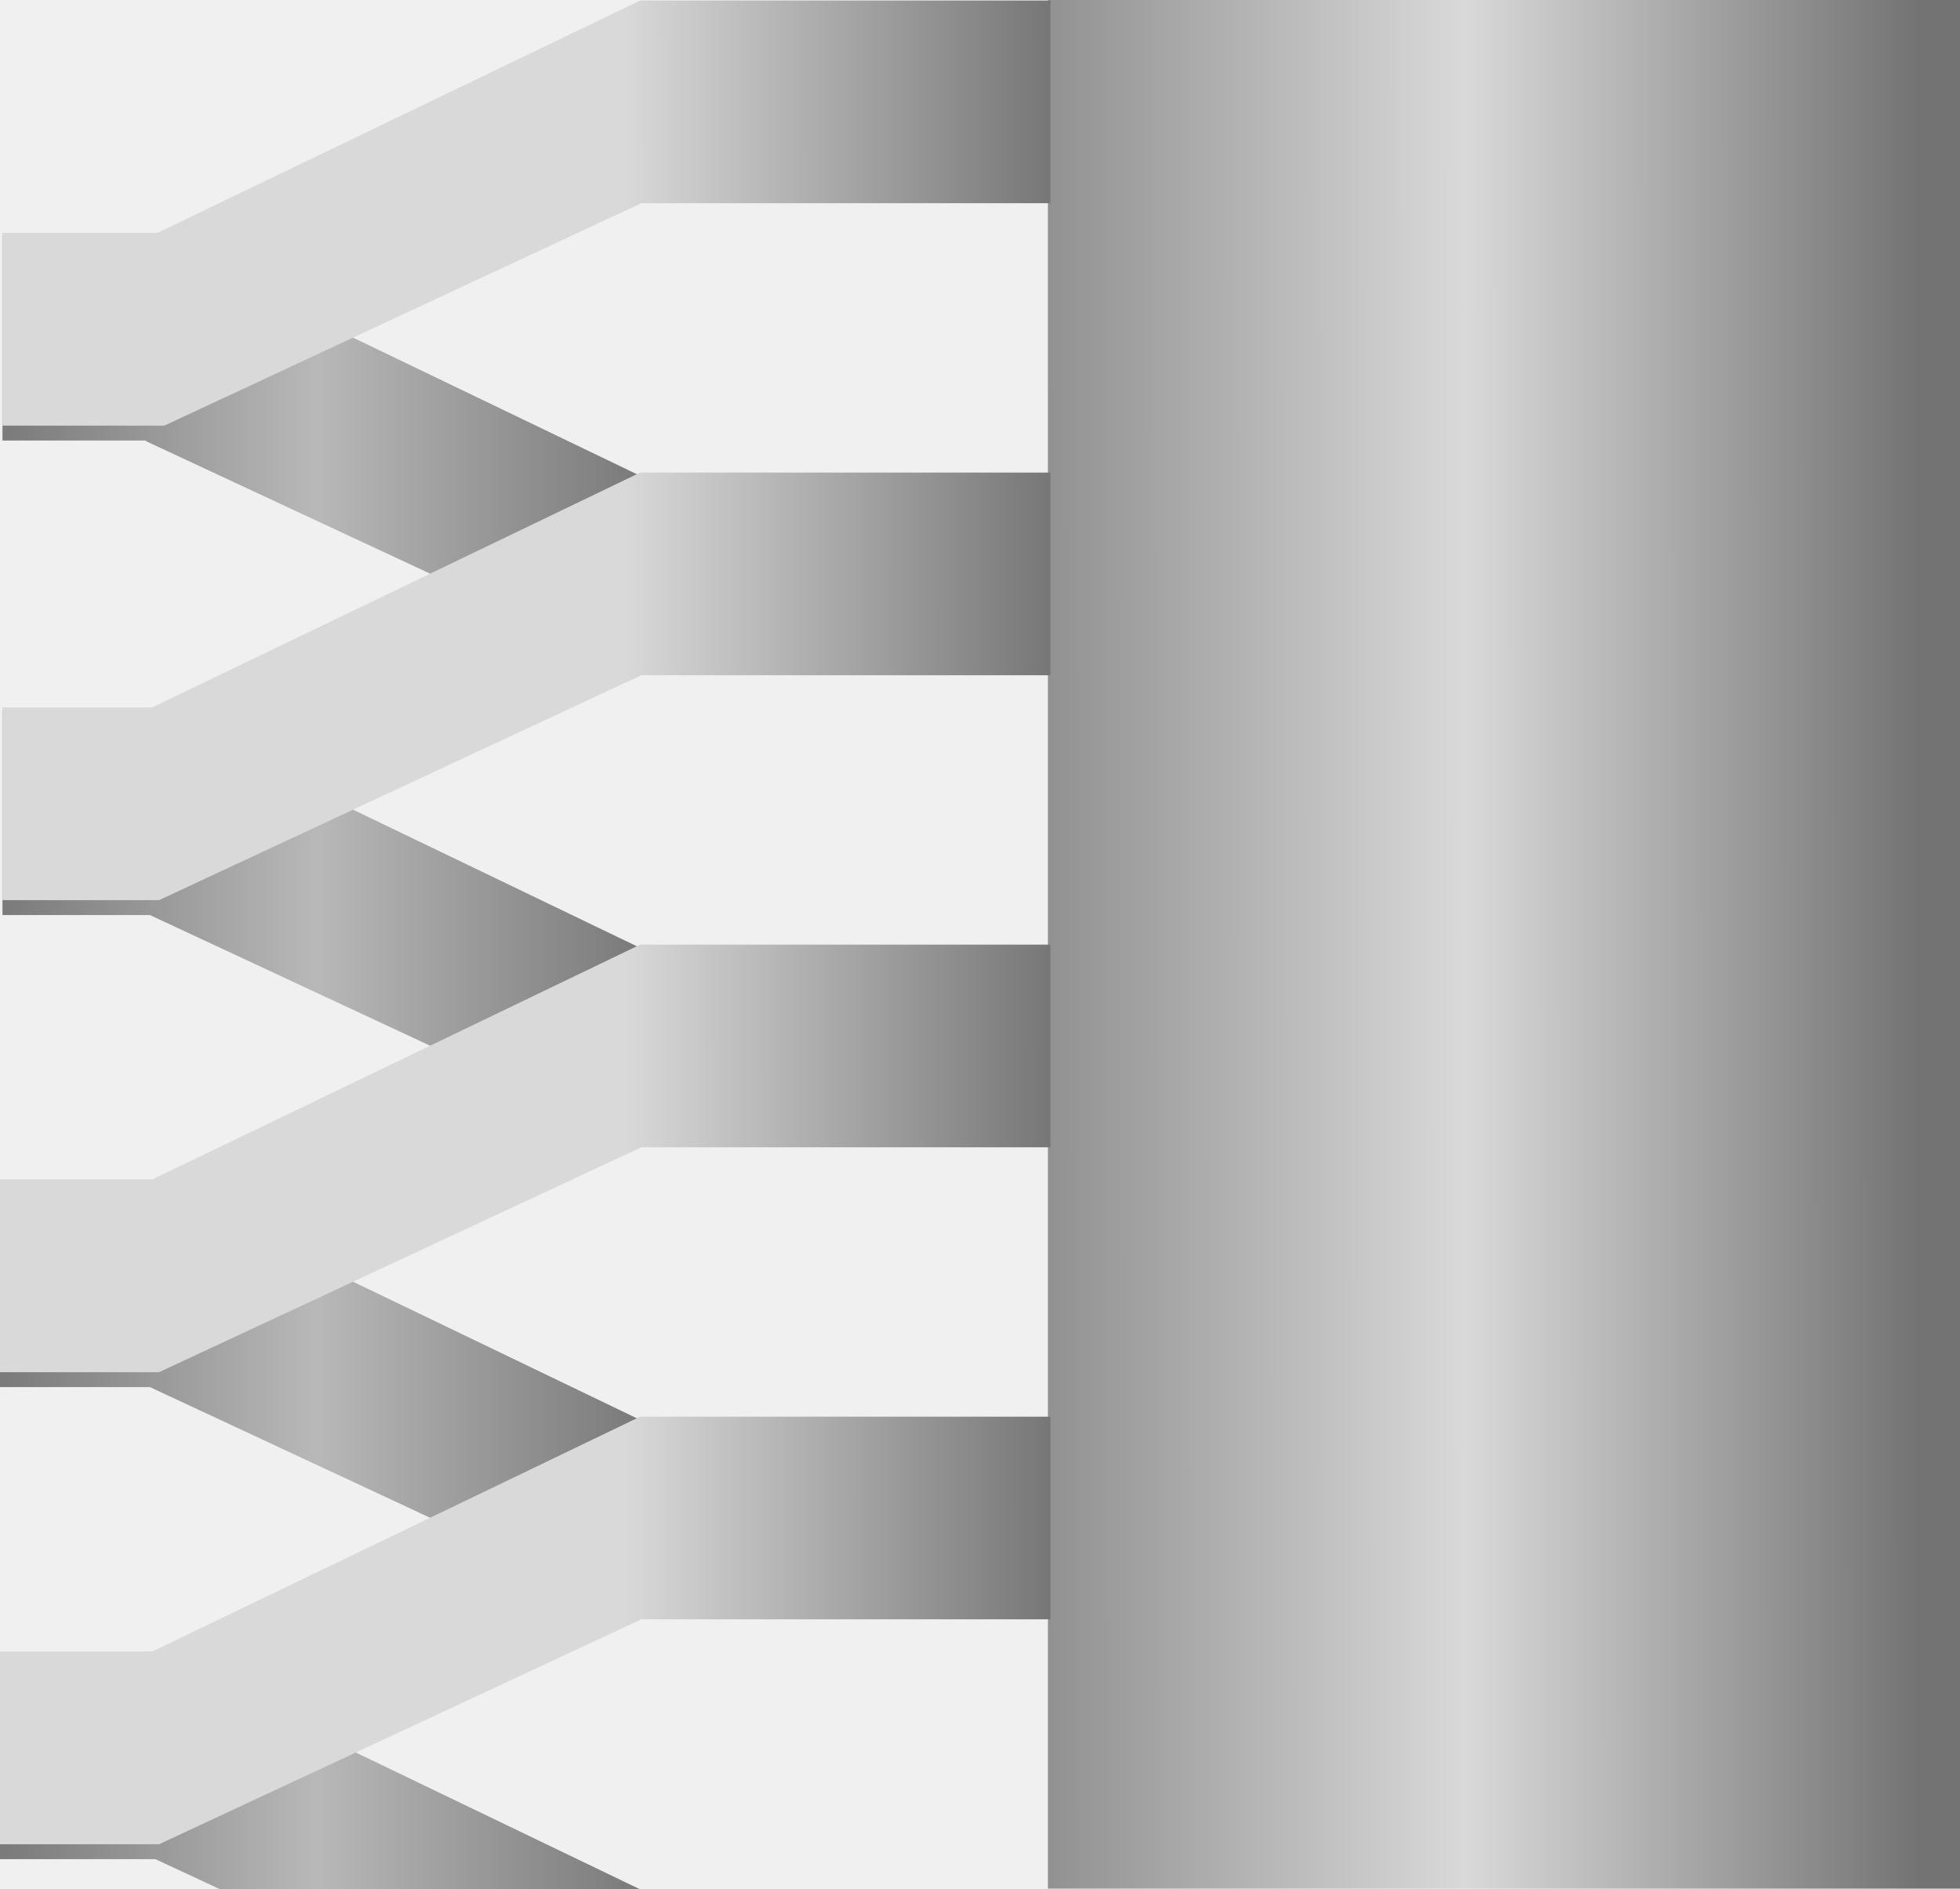
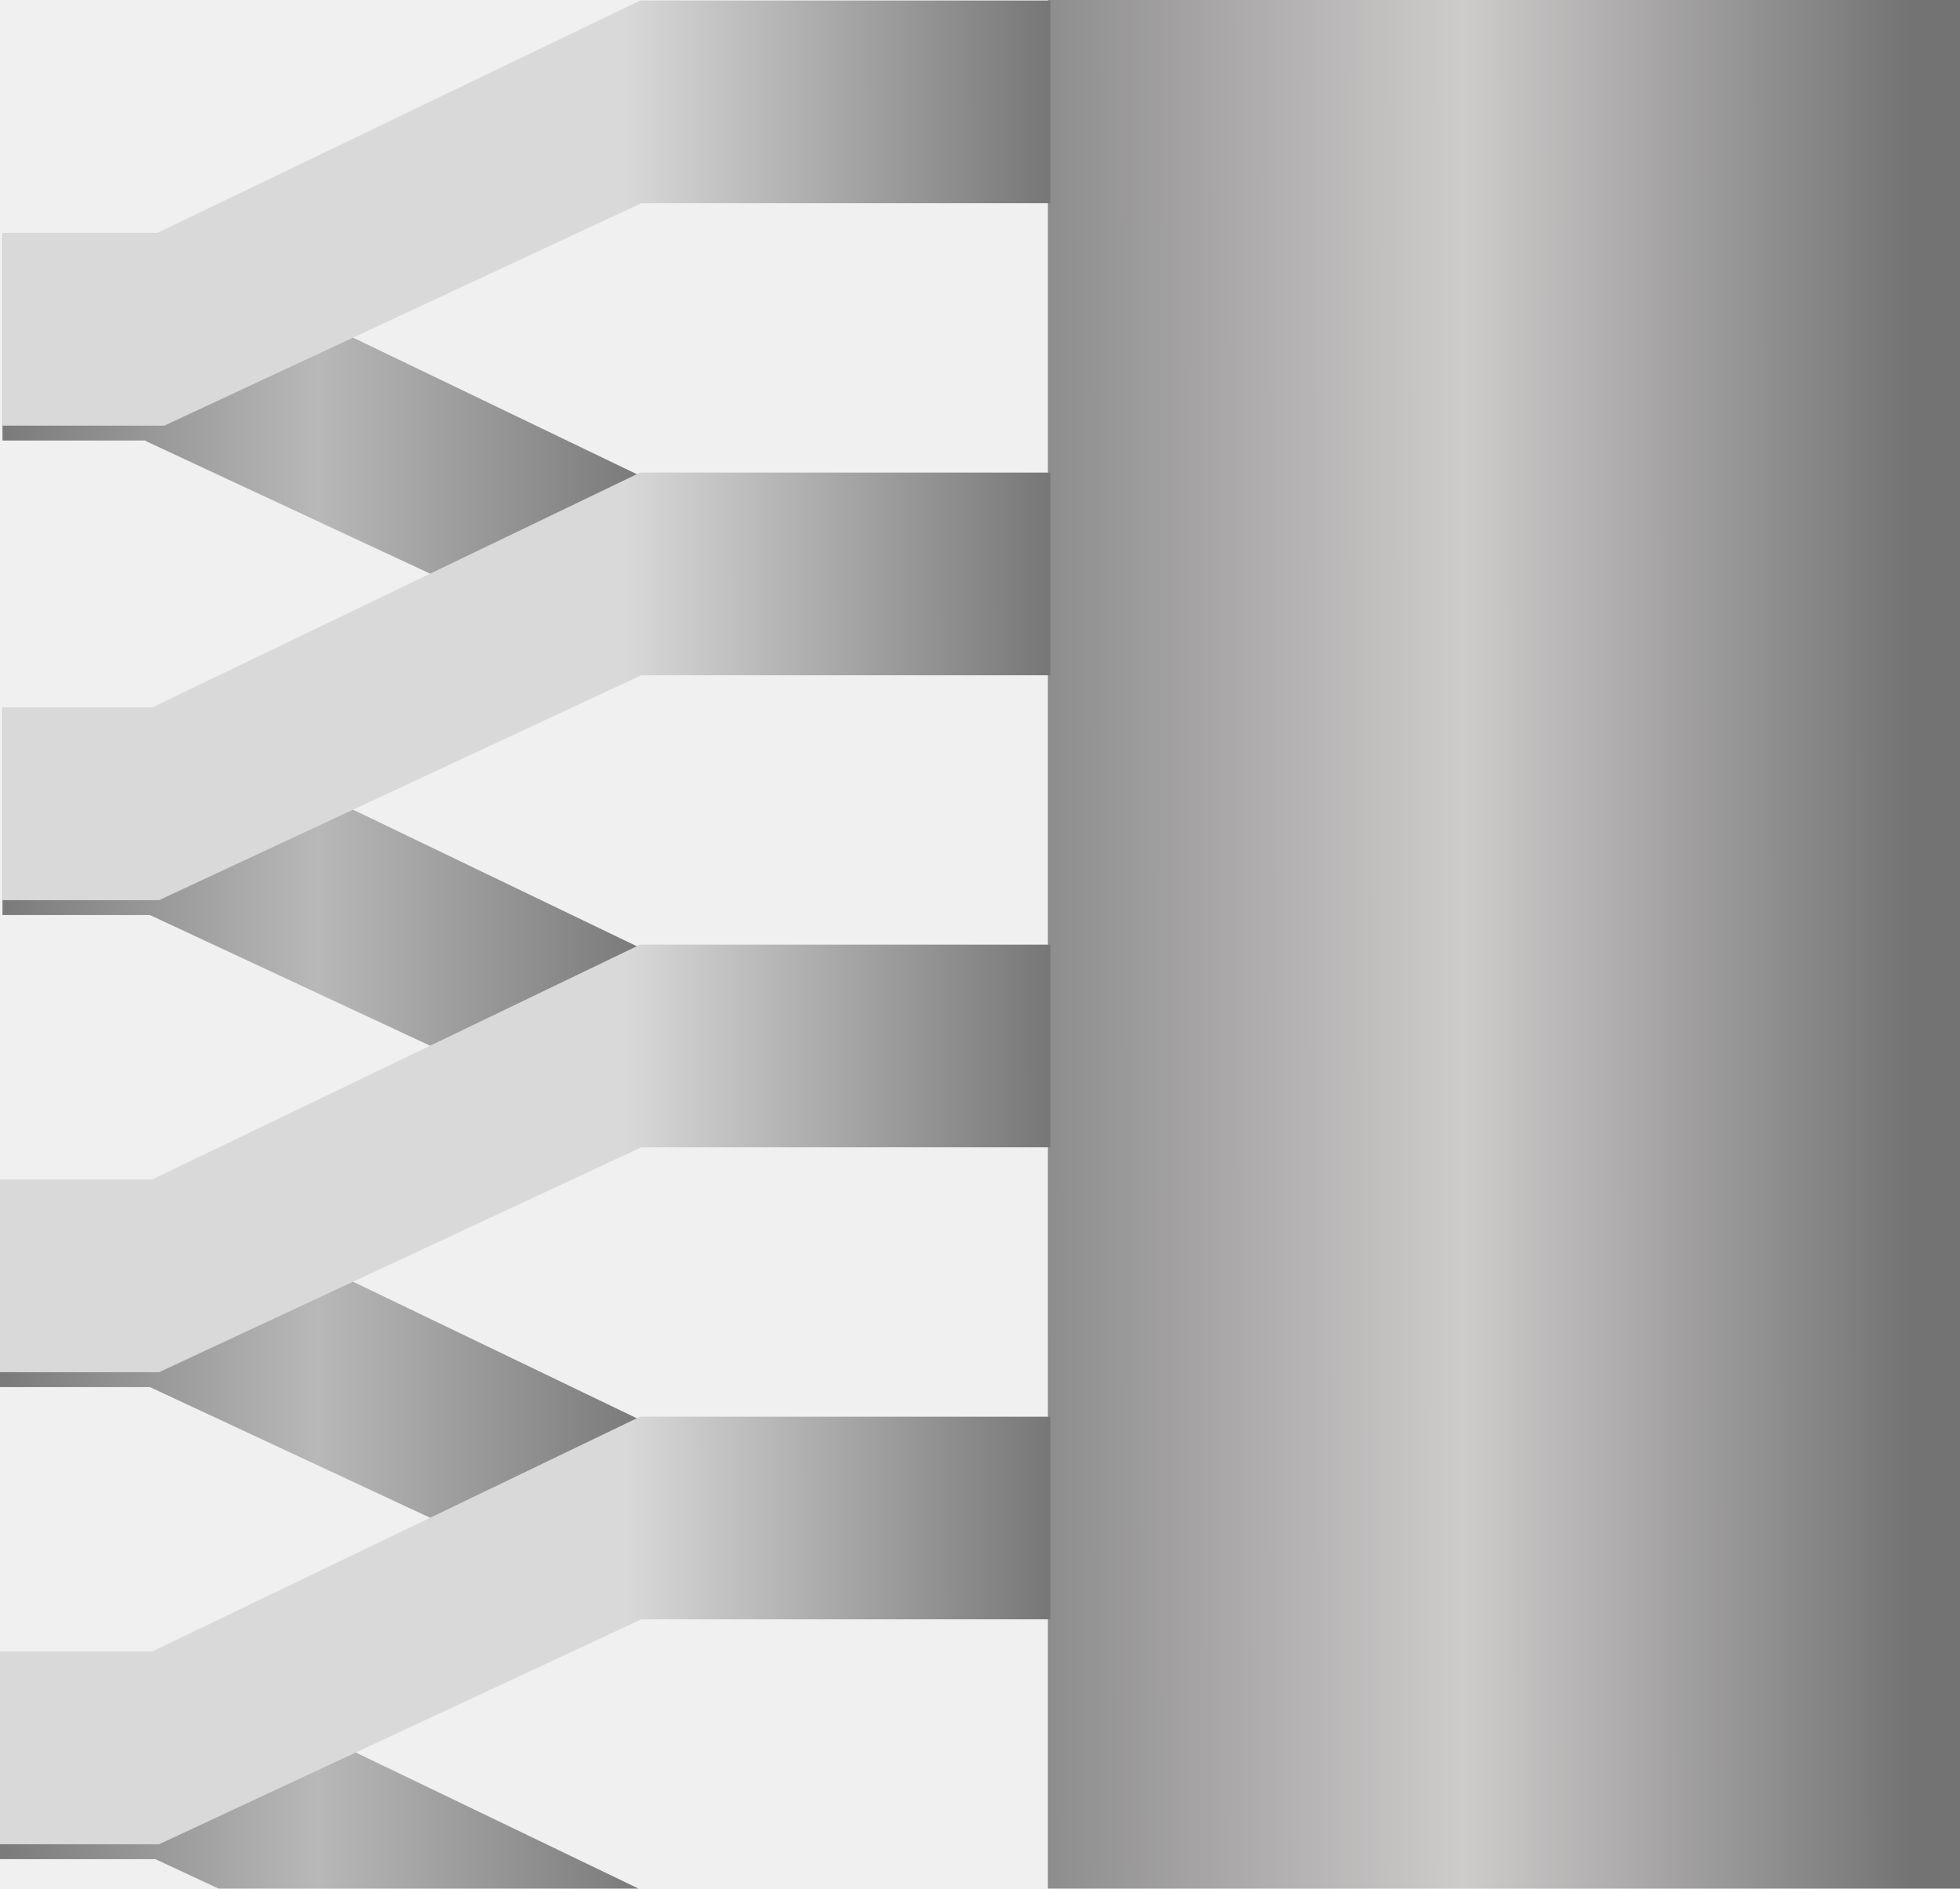
<svg xmlns="http://www.w3.org/2000/svg" width="765" height="737" viewBox="0 0 765 737" fill="none">
-   <rect x="409" width="358" height="737" fill="url(#paint0_linear_363_519)" />
-   <path d="M56.919 645.457H0.002V725.504H60.664L249.859 813.715V737.297L60.778 646.313V645.457H58.997L56.919 644.457V645.457ZM0.002 541.297H58.522L249.859 630.508V554.09L60.778 463.105V461.249H0.002V541.297ZM0.967 357.088H58.52L249.859 446.299V369.881L61.743 279.362V277.041H0.967V357.088ZM0.967 171.915H56.919V172.132L249.859 262.089V185.671L61.743 95.152V91.866H0.967V171.915Z" fill="url(#paint1_linear_363_519)" />
-   <path d="M59.454 644.456H0.001V719.683H62.09L249.859 632.136V631.918H410V552.834H249.859L59.454 644.456ZM59.454 460.248H0.001V535.475H62.09L249.859 447.929V447.71H410V368.626H249.859L59.454 460.248ZM59.452 276.04H0.966V351.267H62.09L249.859 263.72V263.502H410V184.418H249.859L59.452 276.04ZM61.457 90.866H0.966V166.093H56.919V166.095H64.154L249.859 79.511V79.293H410V0.208H249.859L61.457 90.866Z" fill="url(#paint2_linear_363_519)" />
+   <g clip-path="url(#clip0_431_2877)">
+     <rect x="409" width="356" height="737" fill="url(#paint0_linear_431_2877)" />
+     <path d="M56.919 645.457H0.002V725.504H60.664L249.859 813.715V737.297L60.778 646.313V645.457H58.997L56.919 644.457V645.457ZM0.002 541.297H58.522L249.859 630.508V554.09L60.778 463.105V461.249H0.002V541.297ZM0.967 357.088H58.52L249.859 446.299V369.881L61.743 279.362V277.041H0.967V357.088ZM0.967 171.915H56.919V172.132L249.859 262.089V185.671L61.743 95.152V91.866H0.967V171.915Z" fill="url(#paint1_linear_431_2877)" />
+     <path d="M59.454 644.456H0.001V719.683H62.09L249.859 632.136V631.918H410V552.834H249.859L59.454 644.456ZM59.454 460.248H0.001V535.475H62.09L249.859 447.929V447.71H410V368.626H249.859L59.454 460.248ZM59.452 276.04H0.966V351.267H62.09L249.859 263.72V263.502H410V184.418H249.859L59.452 276.04ZM61.457 90.866H0.966V166.093H56.919V166.095H64.154L249.859 79.511V79.293H410V0.208H249.859L61.457 90.866Z" fill="url(#paint2_linear_431_2877)" />
+   </g>
  <defs>
-     <linearGradient id="paint0_linear_363_519" x1="767" y1="368.5" x2="339.592" y2="368.796" gradientUnits="userSpaceOnUse">
+     <linearGradient id="paint0_linear_431_2877" x1="765" y1="368.5" x2="339.979" y2="368.792" gradientUnits="userSpaceOnUse">
      <stop offset="0.043" stop-color="#737373" />
-       <stop offset="0.457" stop-color="#D9D9D9" />
+       <stop offset="0.457" stop-color="#CECBCB" />
      <stop offset="1" stop-color="#737373" />
    </linearGradient>
-     <linearGradient id="paint1_linear_363_519" x1="0.002" y1="159.38" x2="249.859" y2="159.38" gradientUnits="userSpaceOnUse">
+     <linearGradient id="paint1_linear_431_2877" x1="0.002" y1="159.38" x2="249.859" y2="159.38" gradientUnits="userSpaceOnUse">
      <stop stop-color="#7A7A7A" />
      <stop offset="0.495" stop-color="#B8B8B8" />
      <stop offset="1" stop-color="#7A7A7A" />
    </linearGradient>
-     <linearGradient id="paint2_linear_363_519" x1="11.577" y1="331.792" x2="573.034" y2="331.123" gradientUnits="userSpaceOnUse">
+     <linearGradient id="paint2_linear_431_2877" x1="11.577" y1="331.792" x2="573.034" y2="331.123" gradientUnits="userSpaceOnUse">
      <stop offset="0.413" stop-color="#D9D9D9" />
      <stop offset="0.721" stop-color="#737373" />
      <stop offset="0.913" stop-color="#D9D9D9" stop-opacity="0.93" />
      <stop offset="1" stop-color="#737373" />
    </linearGradient>
+     <clipPath id="clip0_431_2877">
+       <rect width="765" height="737" fill="white" />
+     </clipPath>
  </defs>
</svg>
